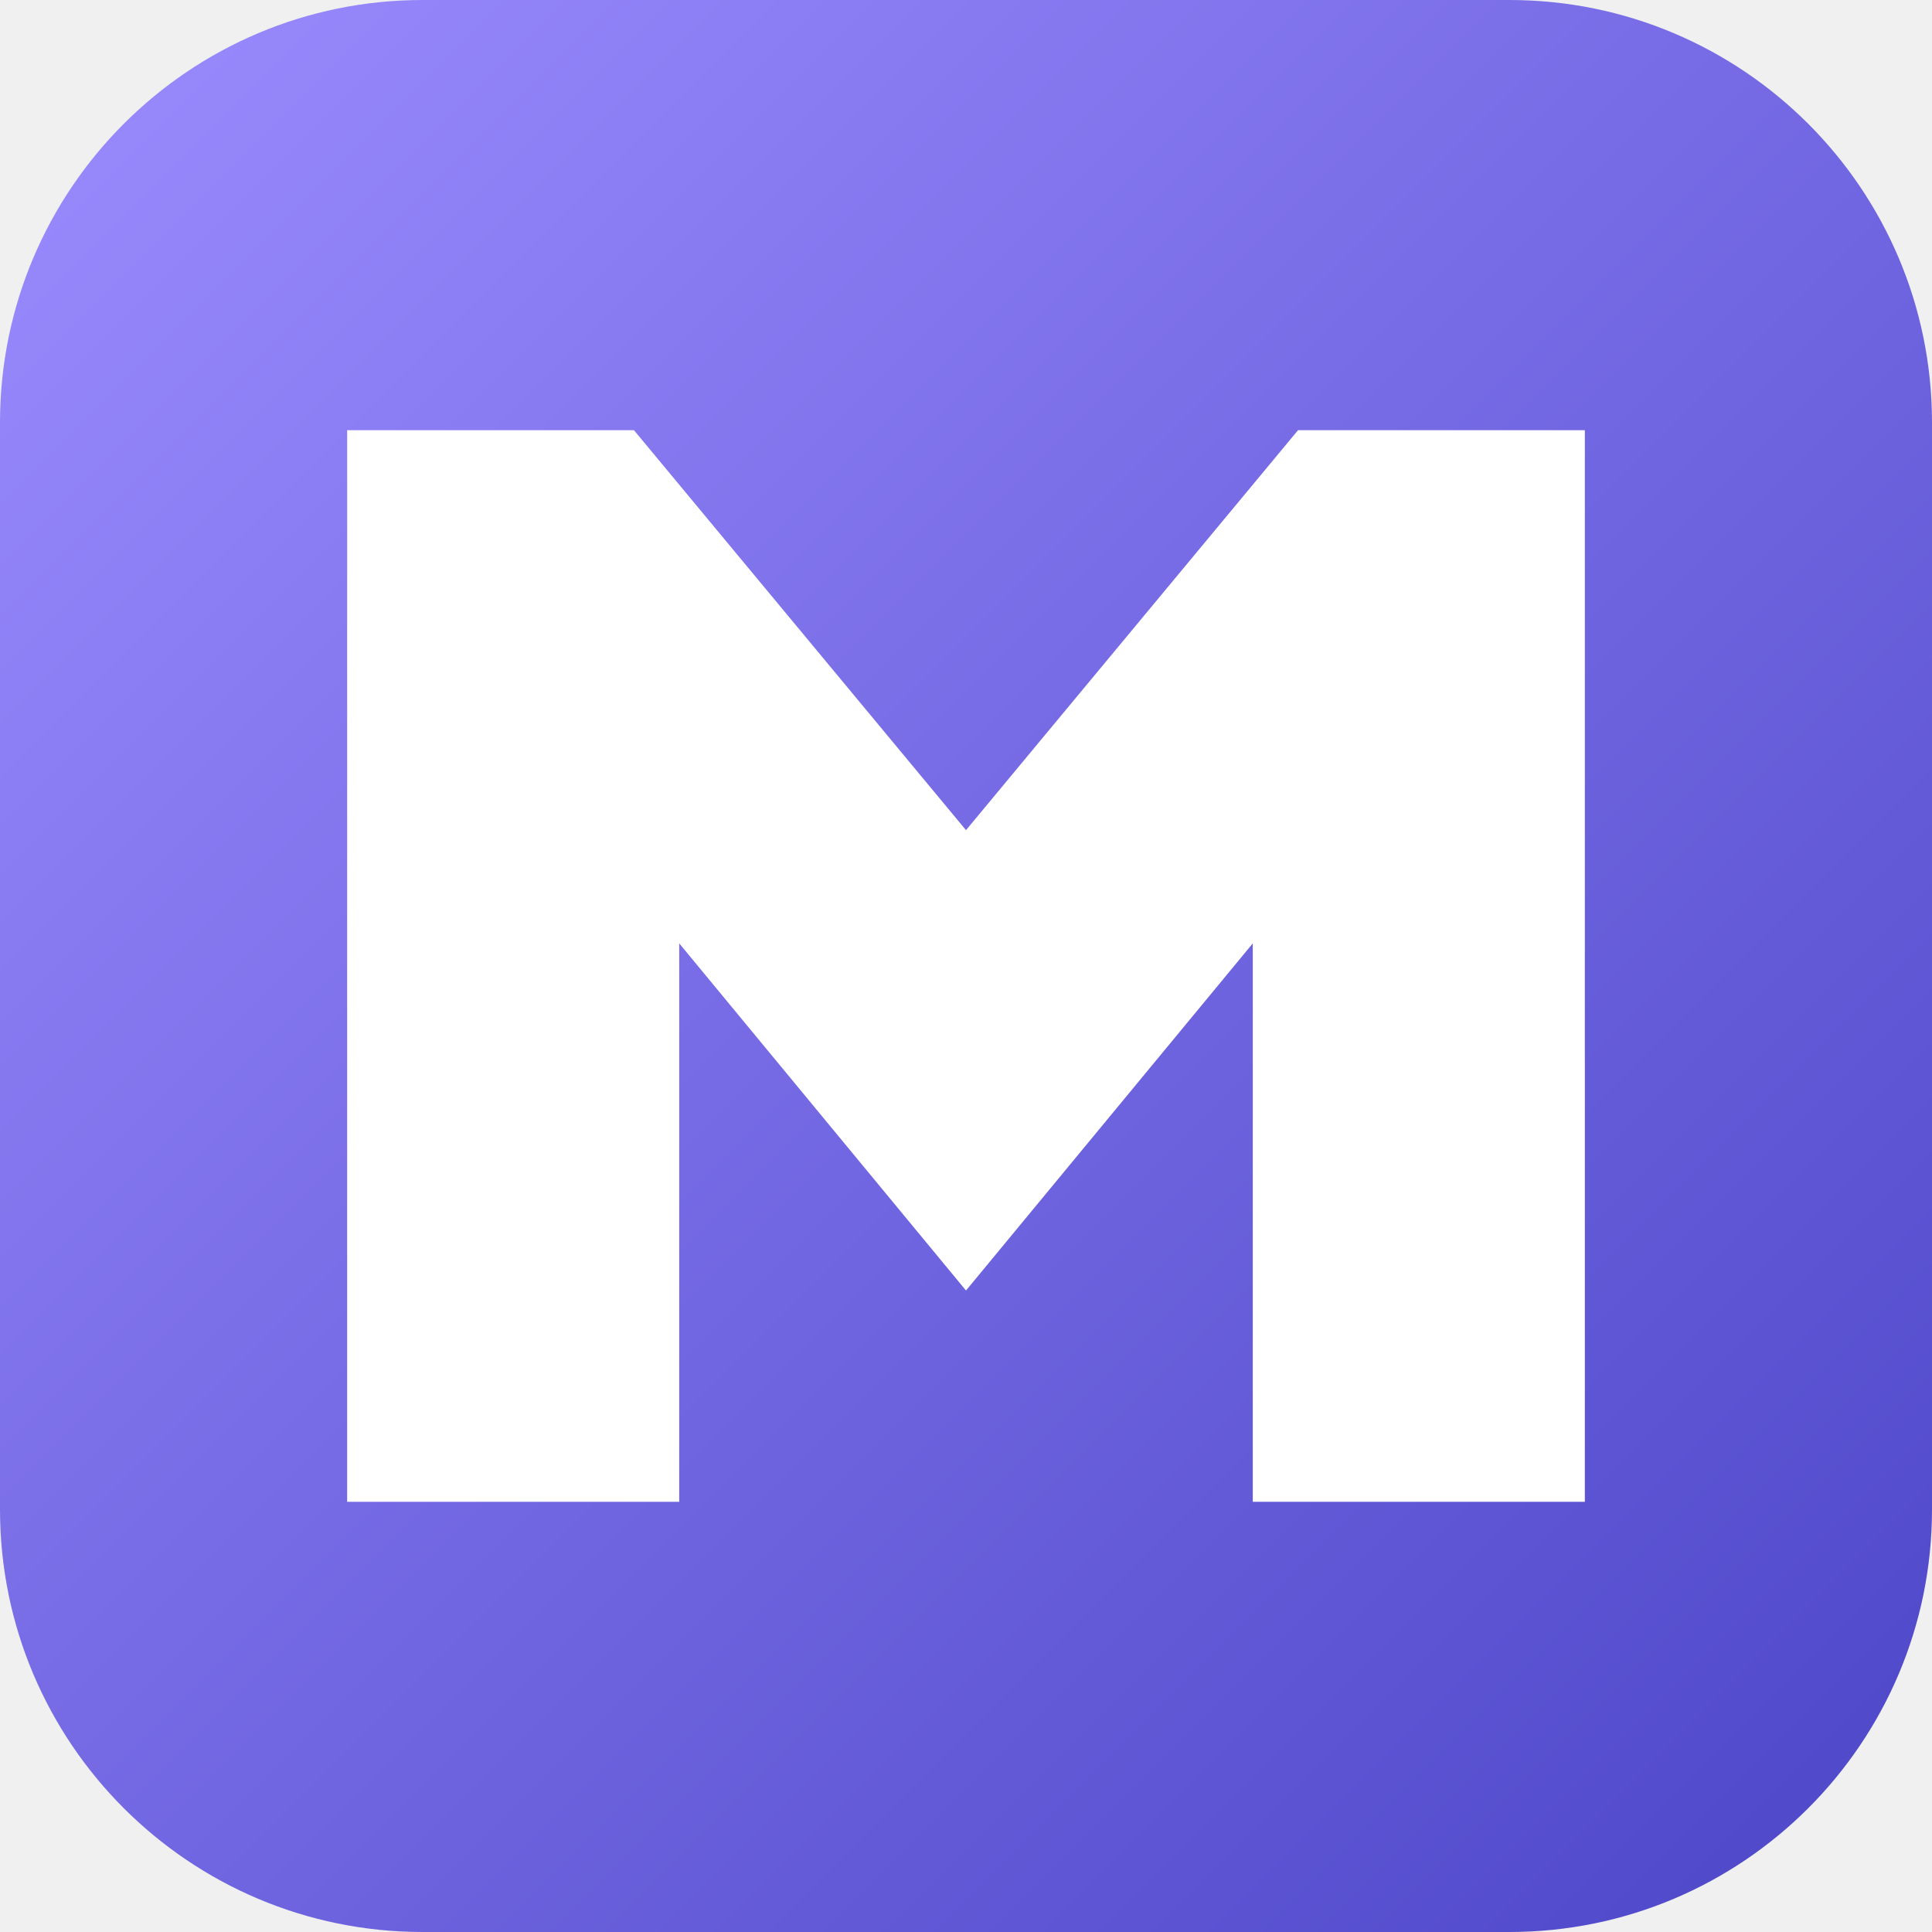
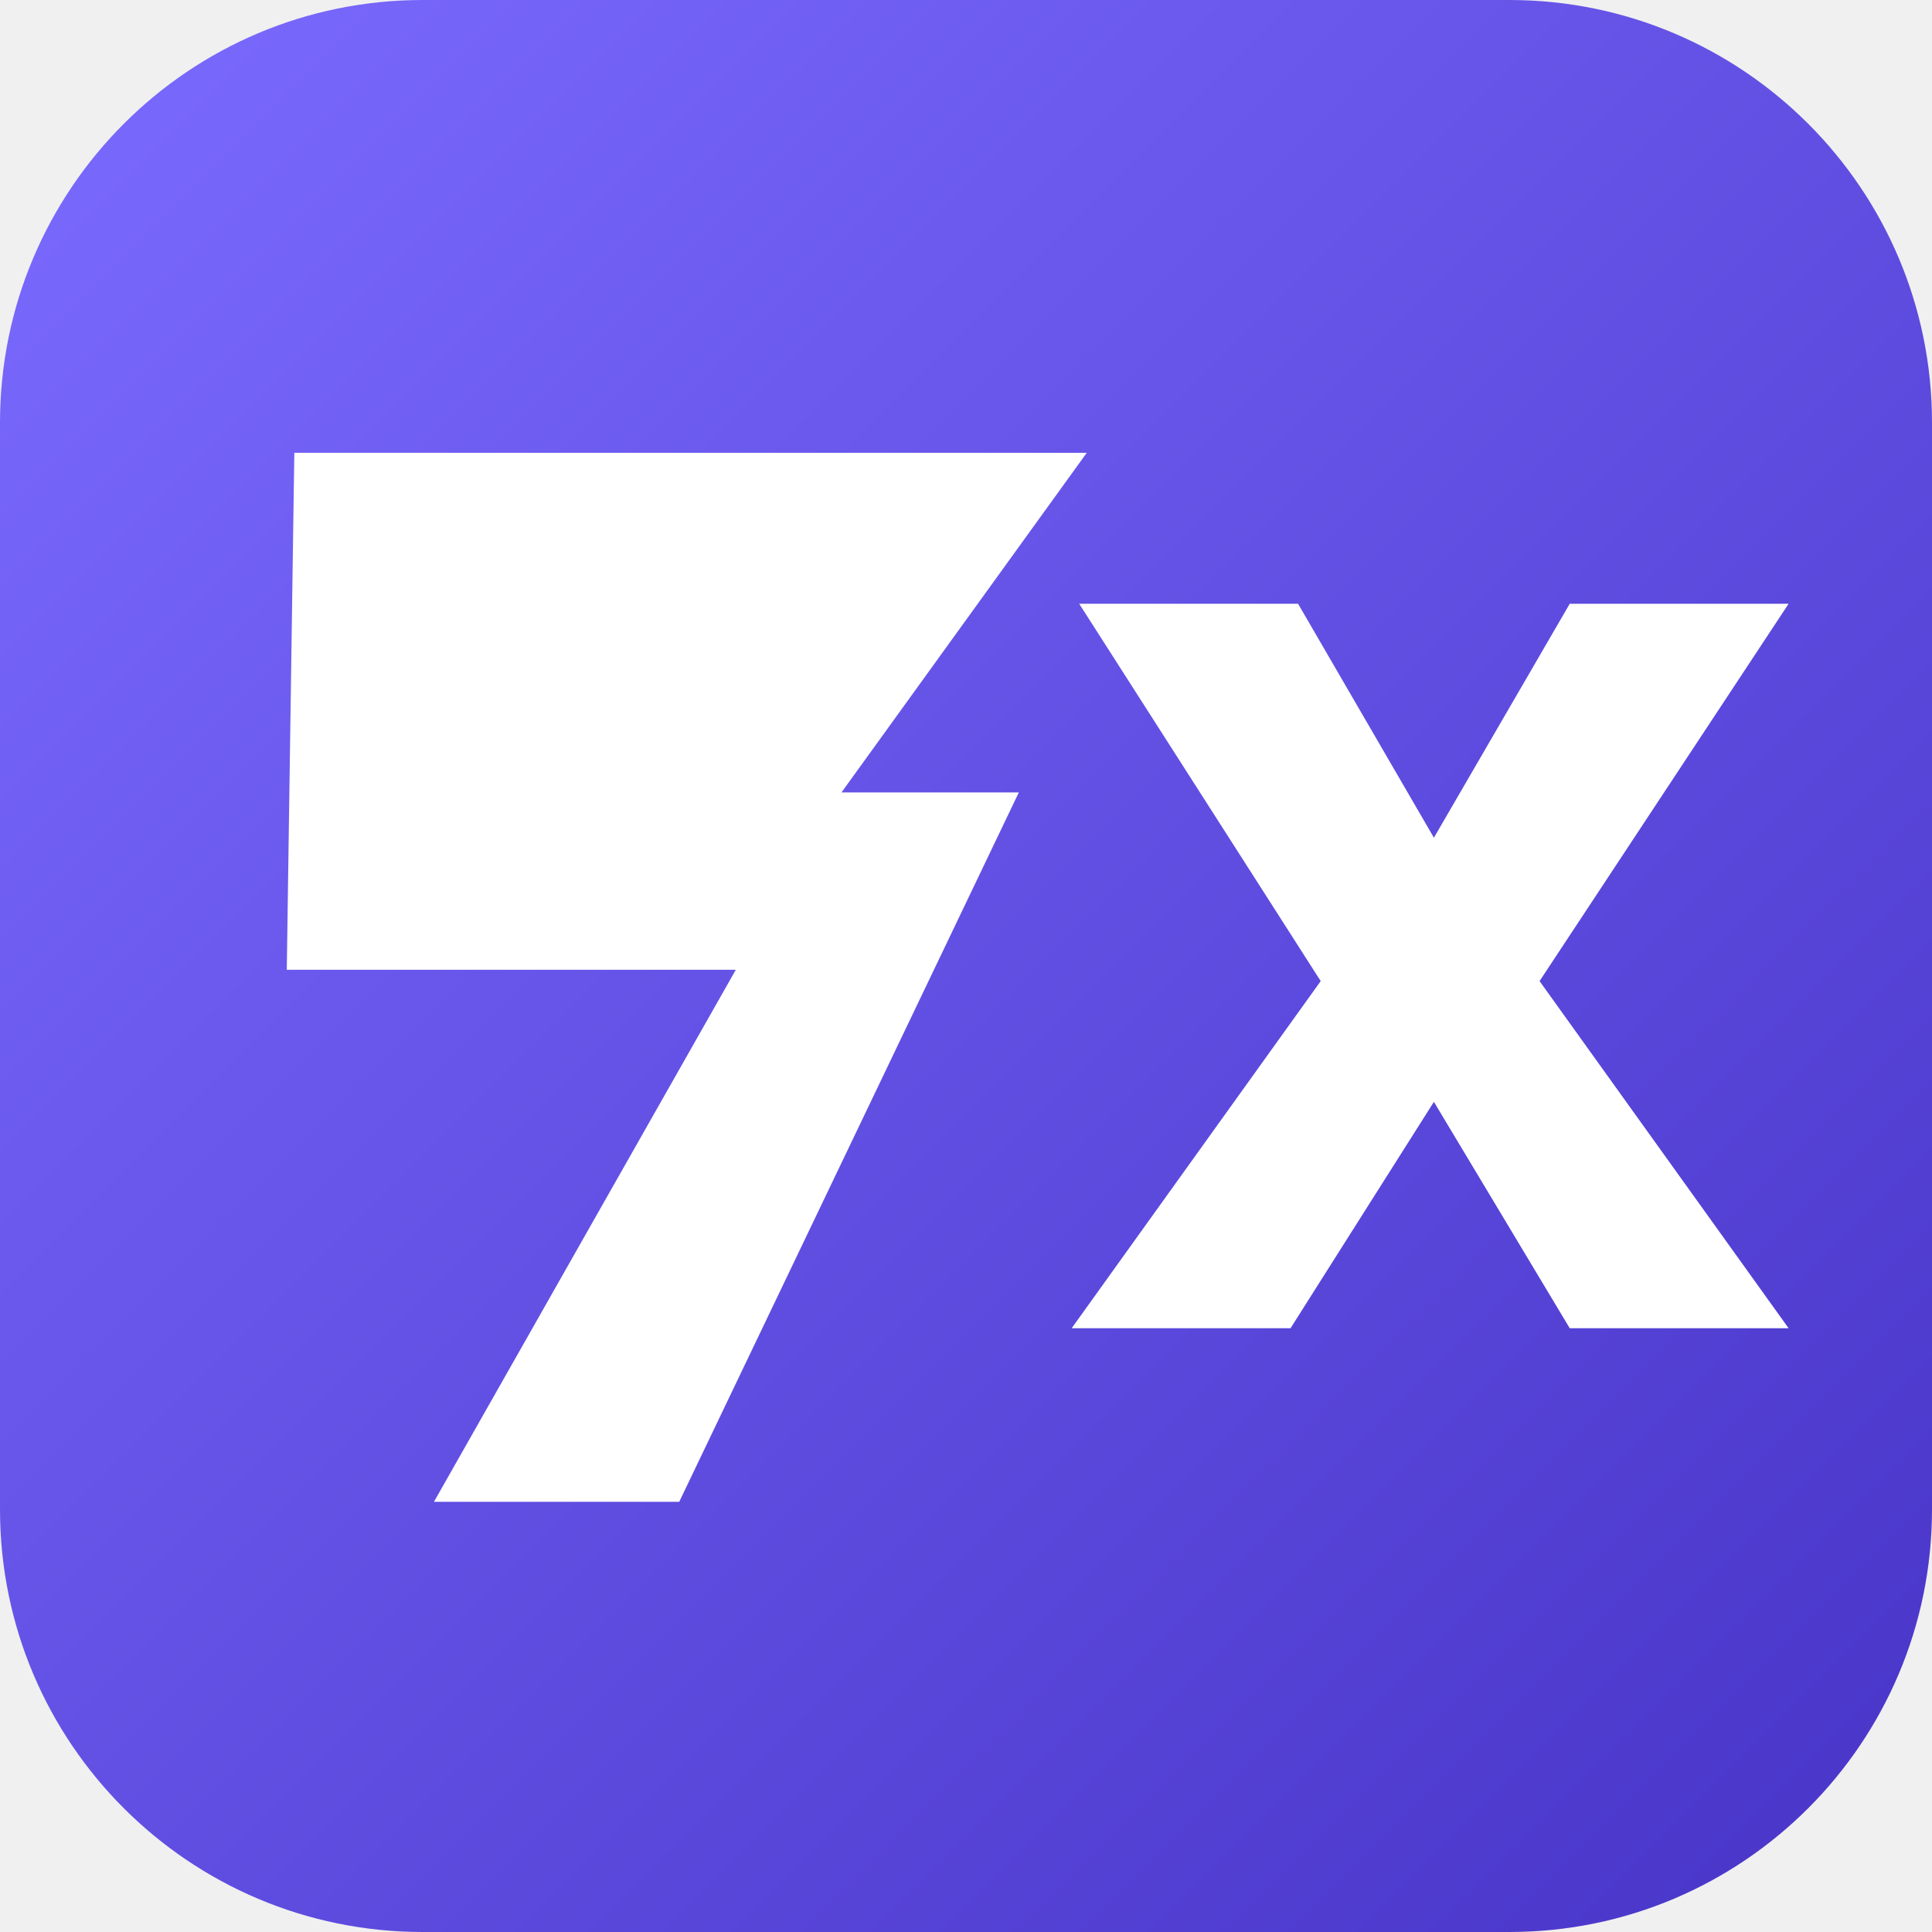
<svg xmlns="http://www.w3.org/2000/svg" viewBox="0 0 512 512" role="img" aria-labelledby="title desc">
  <defs>
    <linearGradient id="g" x1="0" y1="0" x2="1" y2="1">
-       <stop offset="0" stop-color="#9C8CFF" />
-       <stop offset="1" stop-color="#4B45C7" />
+       <stop offset="0" stop-color="#7C6BFF" />
+       <stop offset="1" stop-color="#4734C7" />
    </linearGradient>
  </defs>
  <rect width="512" height="512" rx="112" fill="url(#g)" />
-   <path fill="#fff" d="M92 114h76l88 106 88-106h76v284h-88V250l-76 92-76-92v148H92z" />
+   <path fill="#fff" d="M78 120h210l-65 90h47L180 398h-65l80-141H76z" />
+   <path fill="#fff" d="M286 160h58l36 62 36-62h58l-66 100 66 92h-58l-36-60-38 60h-58l66-92z" />
</svg>
